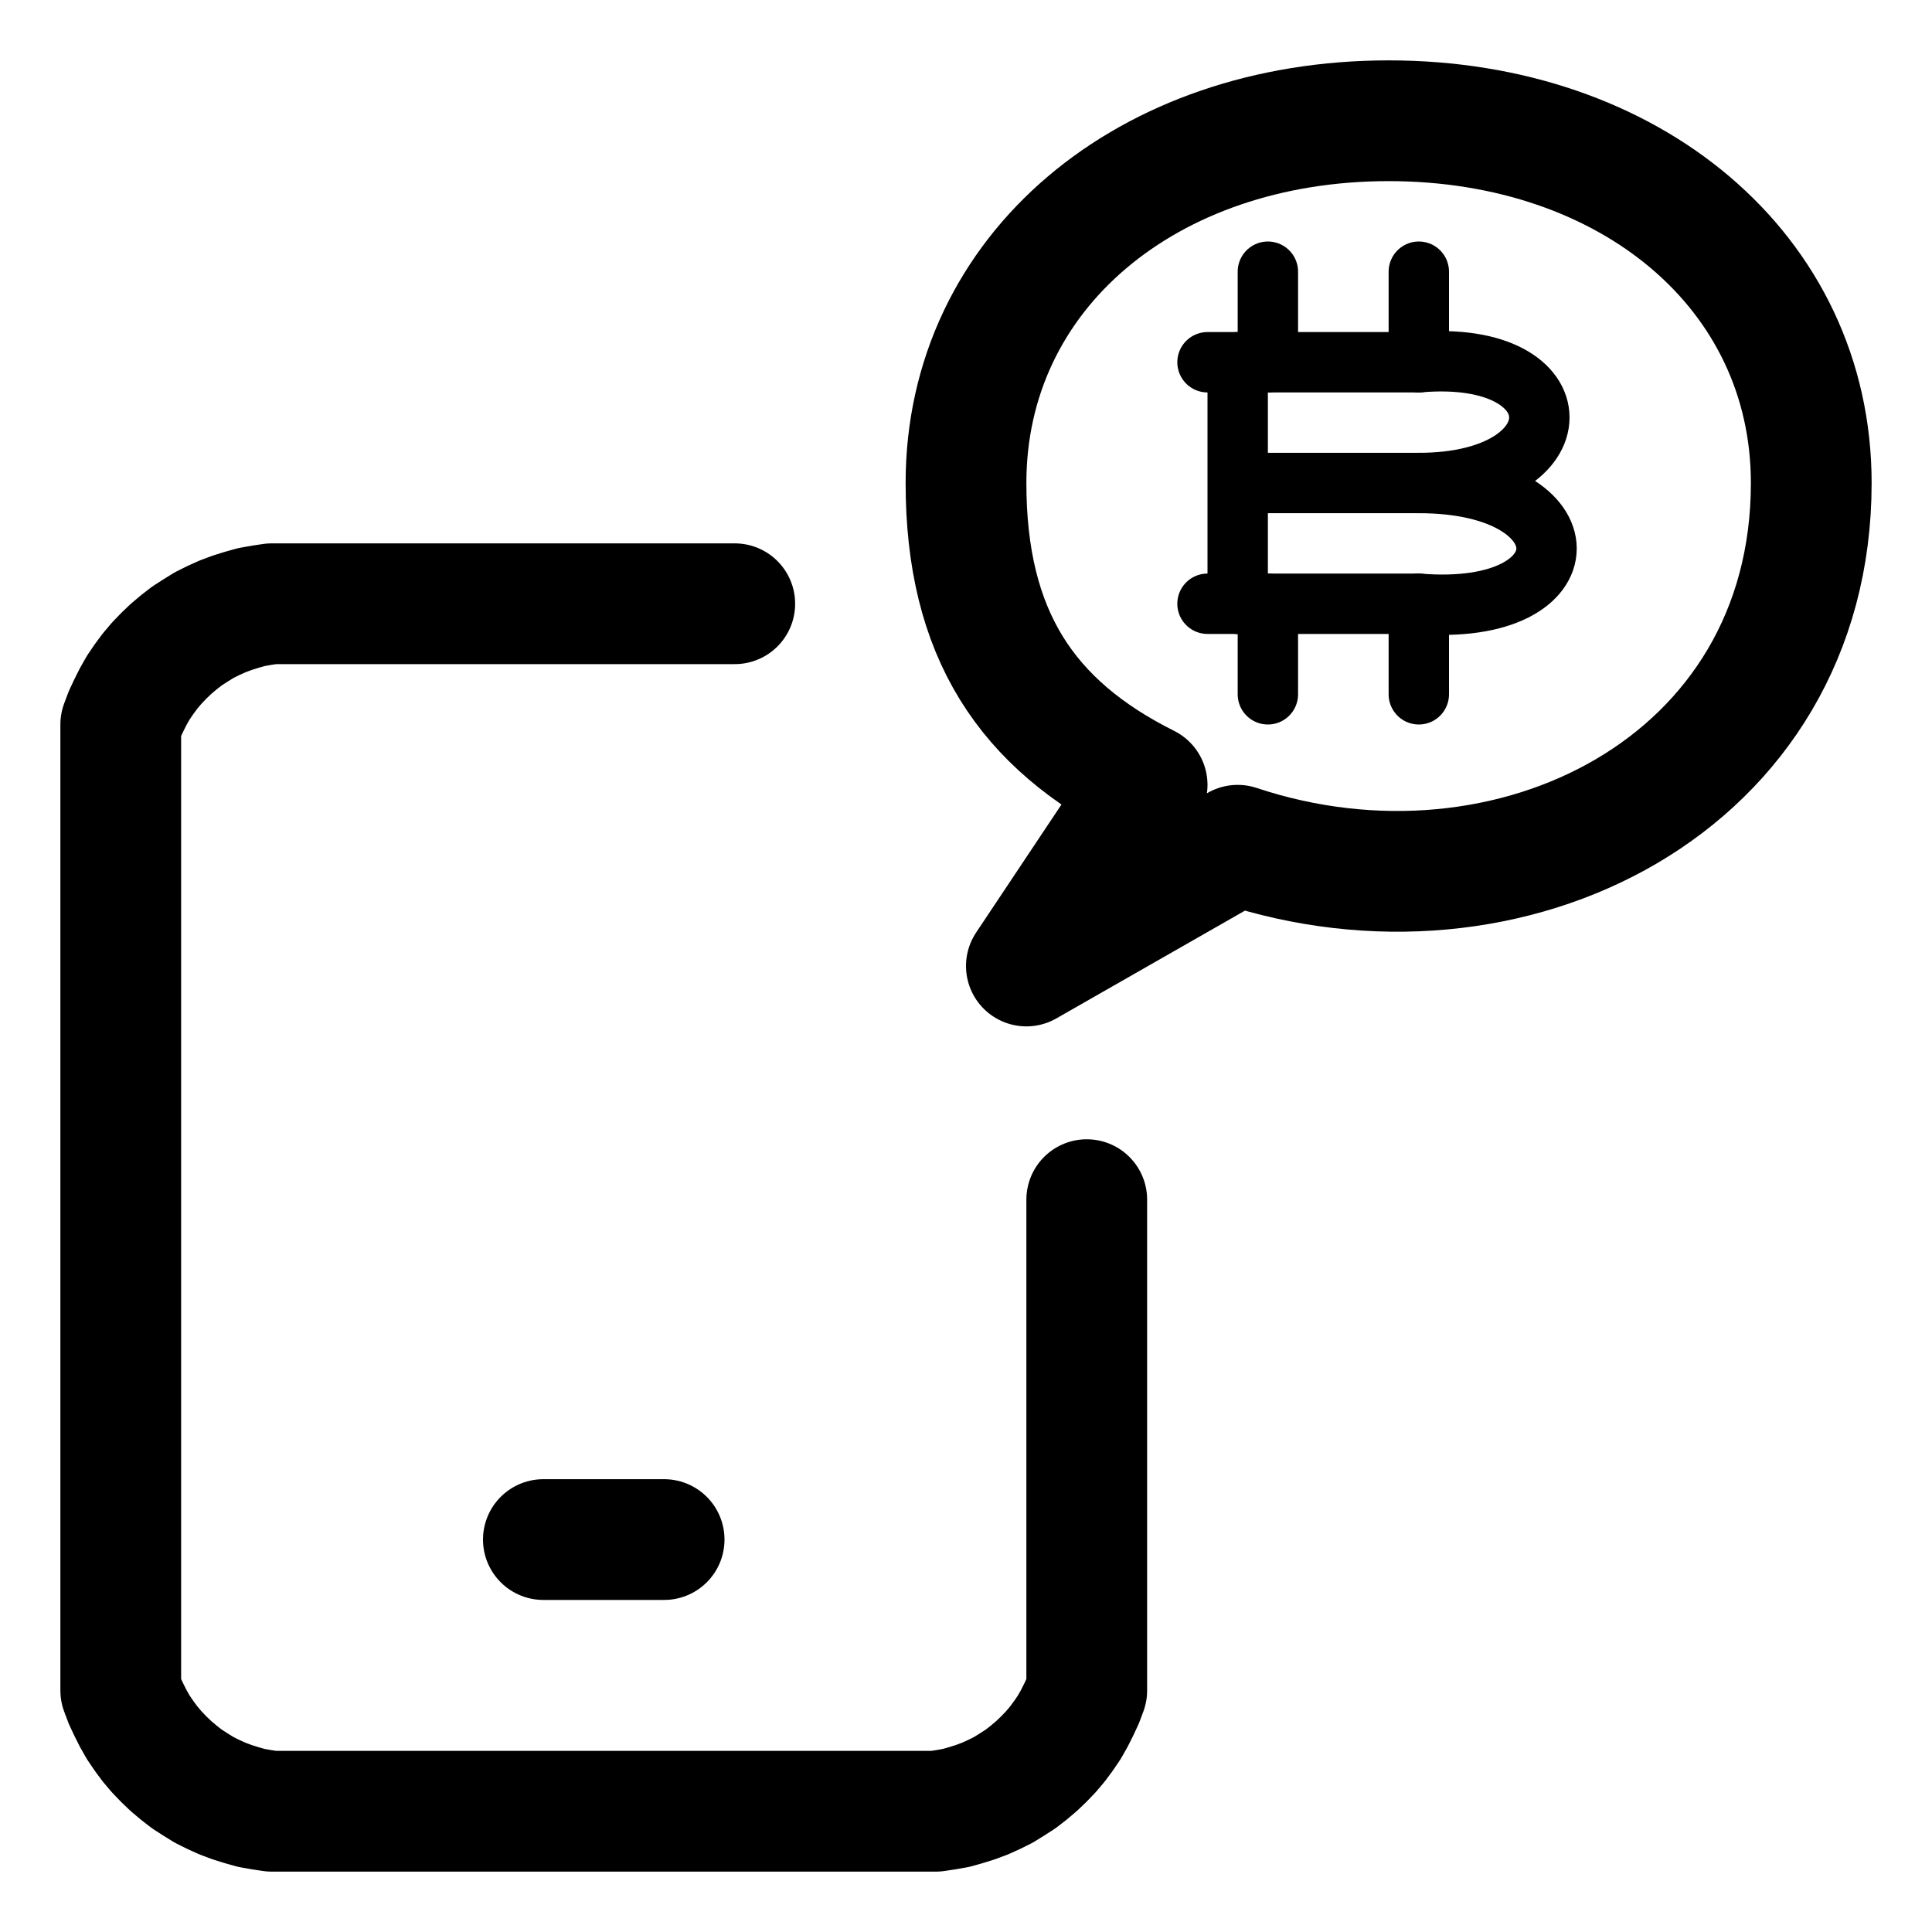
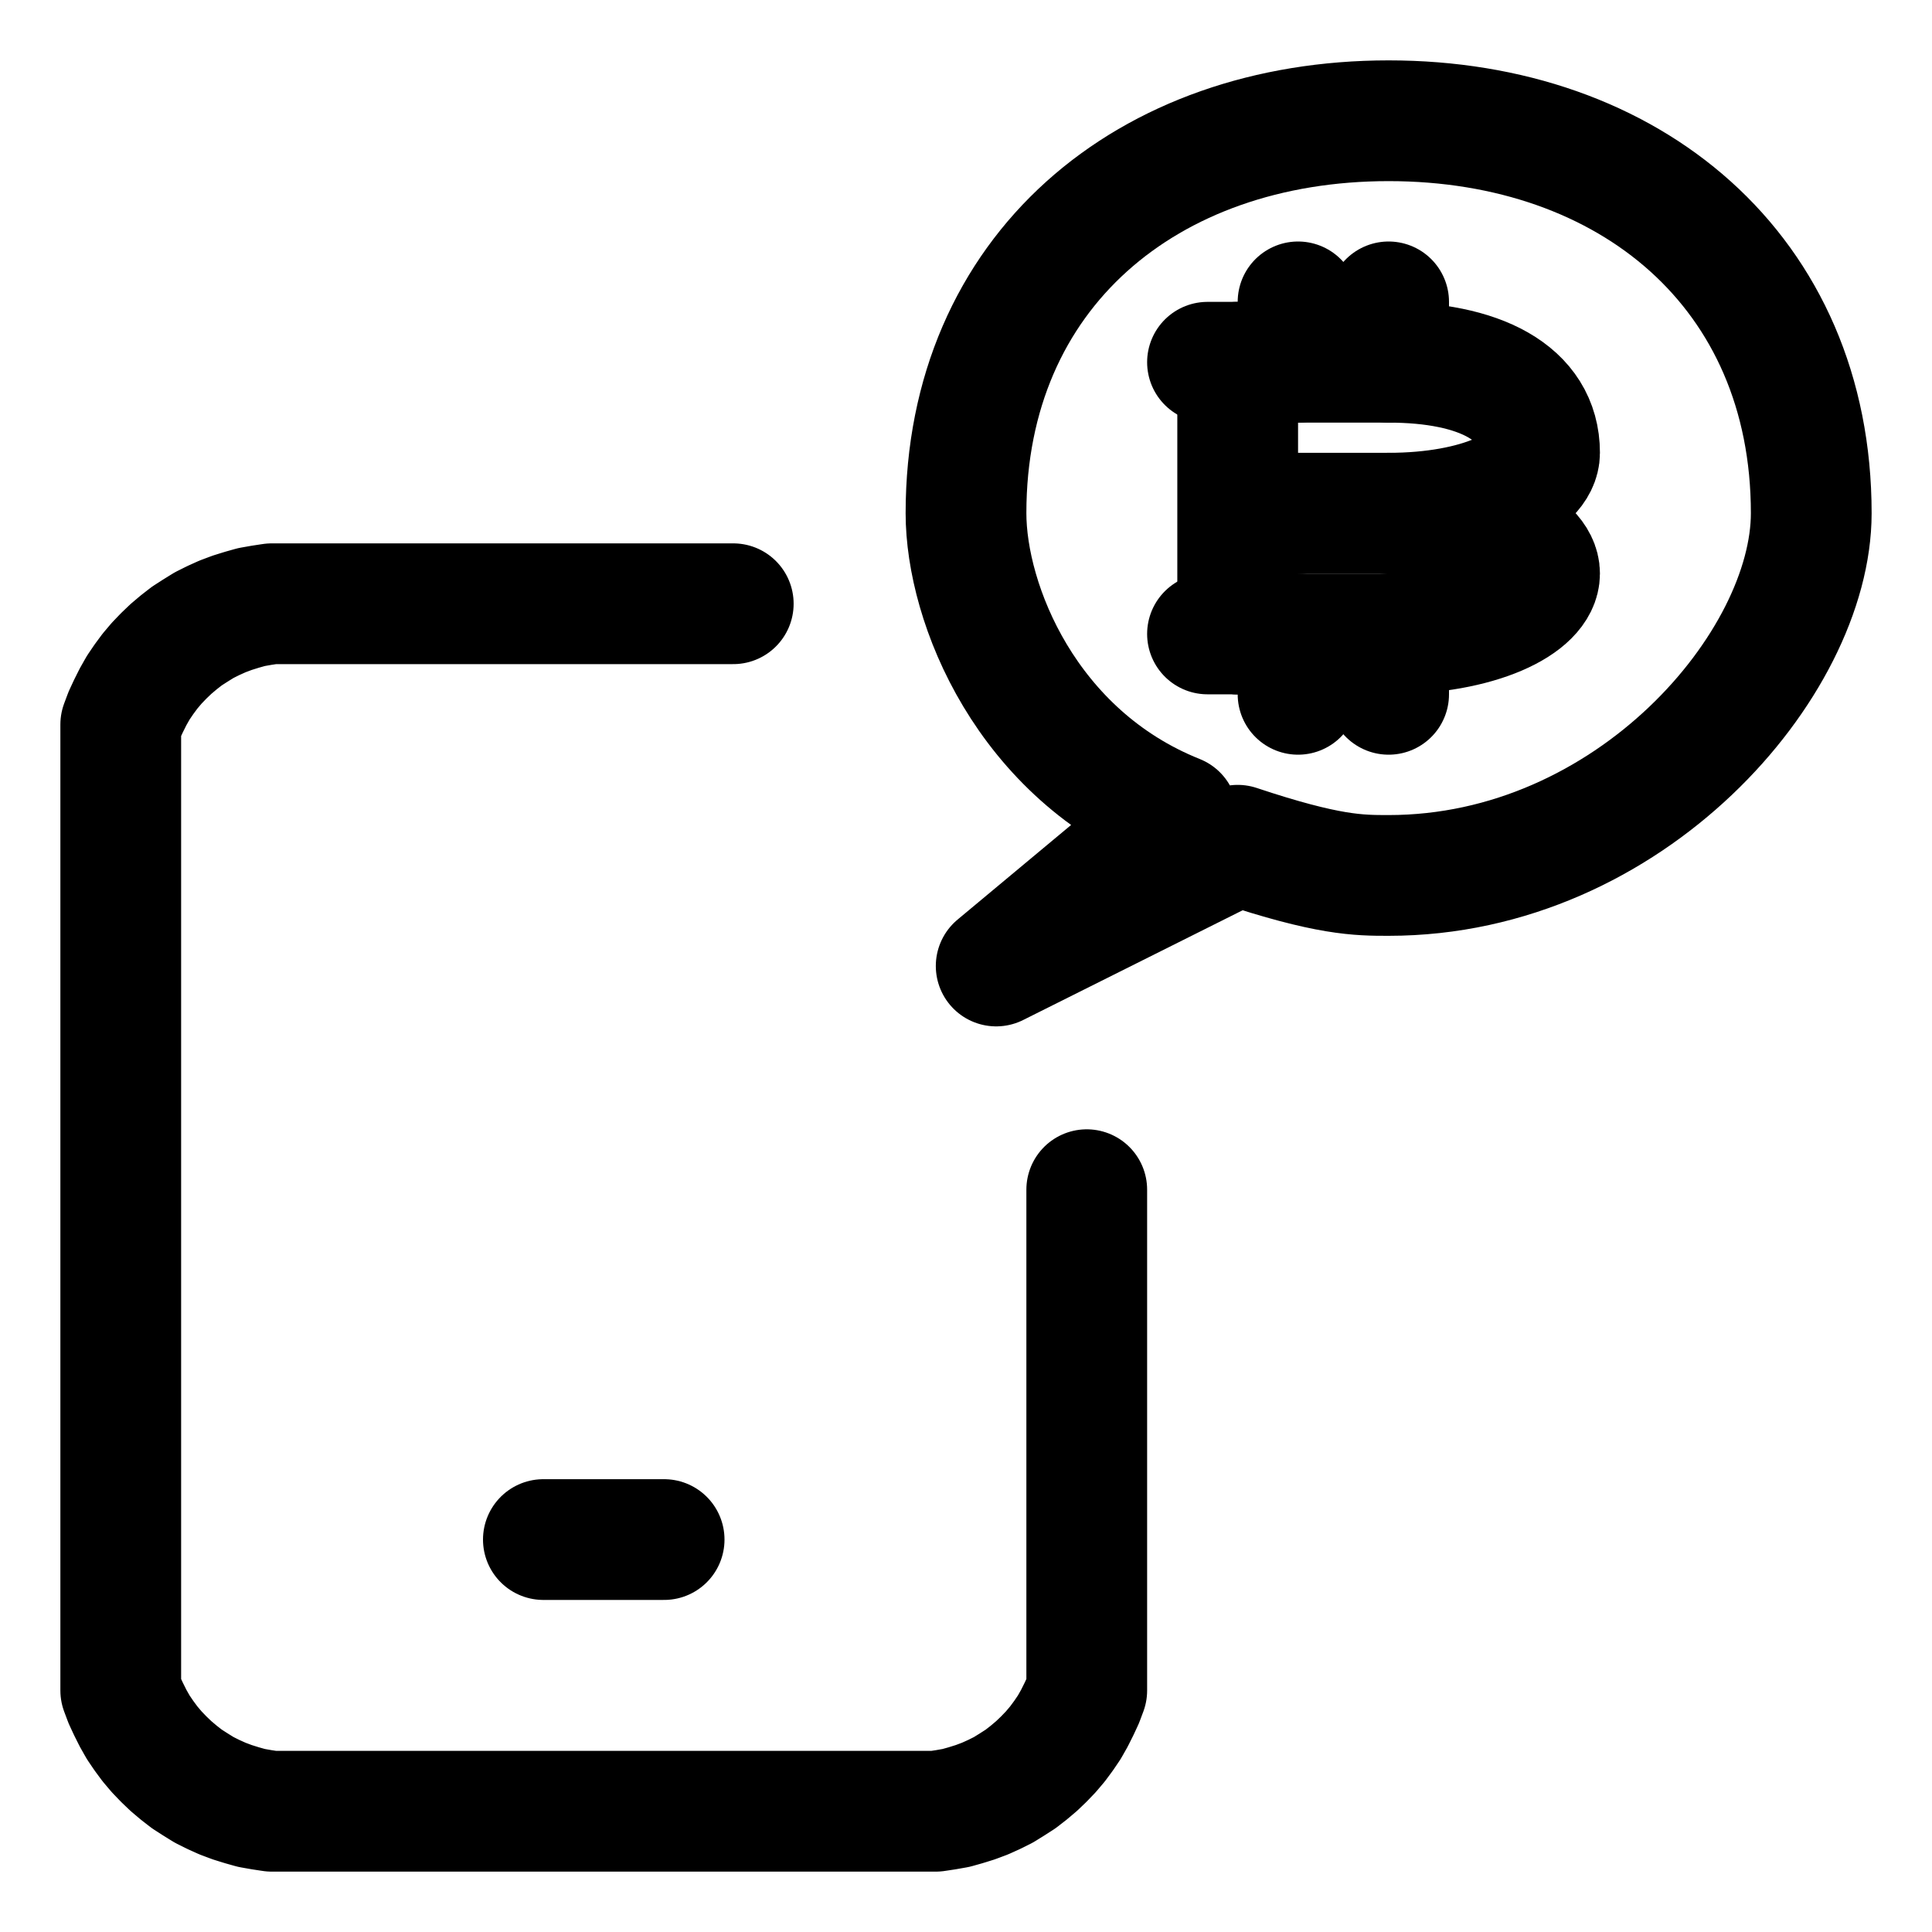
<svg xmlns="http://www.w3.org/2000/svg" width="64" height="64" viewBox="0 0 64 64">
  <g id="main-icon-clipped" stroke="#000000" stroke-width="4" fill="none" stroke-linecap="round" stroke-linejoin="round">
-     <path d="M18.00,51.00L22.00,51.00 M31.00,60.00L20.00,60.00 M20.00,60.00L9.00,60.00 M9.00,60.00L8.67,59.95 M8.67,59.95L8.33,59.89 M8.33,59.89L8.01,59.80 M8.01,59.80L7.69,59.70 M7.69,59.70L7.37,59.58 M7.37,59.58L7.06,59.44 M7.06,59.44L6.76,59.29 M6.76,59.29L6.47,59.11 M6.47,59.11L6.19,58.93 M6.19,58.93L5.92,58.72 M5.92,58.72L5.66,58.50 M5.66,58.50L5.42,58.27 M5.42,58.27L5.19,58.03 M5.19,58.03L4.97,57.77 M4.97,57.77L4.77,57.50 M4.77,57.50L4.58,57.22 M4.58,57.22L4.41,56.92 M4.41,56.92L4.26,56.62 M4.26,56.62L4.12,56.32 M4.12,56.32L4.00,56.00 M4.00,56.00L4.00,24.00 M4.00,24.00L4.12,23.68 M4.12,23.68L4.26,23.38 M4.26,23.38L4.41,23.08 M4.41,23.08L4.58,22.78 M4.58,22.78L4.77,22.50 M4.77,22.50L4.97,22.23 M4.97,22.23L5.19,21.97 M5.19,21.97L5.42,21.73 M5.42,21.73L5.66,21.50 M5.66,21.50L5.92,21.28 M5.92,21.28L6.19,21.07 M6.19,21.07L6.47,20.89 M6.47,20.89L6.76,20.71 M6.76,20.71L7.06,20.56 M7.06,20.56L7.37,20.42 M7.37,20.42L7.69,20.30 M7.69,20.30L8.01,20.20 M8.01,20.20L8.33,20.11 M8.33,20.11L8.67,20.05 M8.67,20.05L9.00,20.00 M9.00,20.00L20.00,20.00 M20.00,20.00L24.34,20.00 M36.00,39.74L36.00,56.00 M36.00,56.00L35.88,56.32 M35.88,56.32L35.74,56.62 M35.74,56.62L35.59,56.92 M35.59,56.92L35.42,57.22 M35.42,57.22L35.23,57.50 M35.23,57.50L35.03,57.77 M35.03,57.77L34.81,58.03 M34.81,58.03L34.58,58.27 M34.58,58.27L34.34,58.50 M34.34,58.50L34.08,58.72 M34.08,58.72L33.81,58.93 M33.81,58.93L33.53,59.11 M33.53,59.11L33.24,59.29 M33.24,59.29L32.94,59.44 M32.94,59.44L32.63,59.58 M32.63,59.58L32.31,59.70 M32.31,59.70L31.99,59.80 M31.99,59.80L31.67,59.89 M31.67,59.89L31.33,59.95 M31.33,59.95L31.00,60.00 M18.00,51.00L22.00,51.00 M31.00,60.00L20.00,60.00 M20.00,60.00L9.00,60.00 M9.00,60.00L8.67,59.95 M8.67,59.95L8.33,59.89 M8.33,59.89L8.01,59.80 M8.01,59.80L7.69,59.70 M7.69,59.70L7.37,59.58 M7.37,59.58L7.06,59.44 M7.06,59.44L6.76,59.29 M6.76,59.29L6.47,59.11 M6.47,59.11L6.19,58.93 M6.19,58.93L5.92,58.72 M5.92,58.72L5.66,58.50 M5.66,58.50L5.42,58.27 M5.42,58.27L5.19,58.03 M5.19,58.03L4.97,57.77 M4.97,57.77L4.77,57.50 M4.77,57.50L4.58,57.22 M4.58,57.22L4.41,56.92 M4.41,56.92L4.26,56.62 M4.26,56.62L4.12,56.32 M4.12,56.32L4.00,56.00 M4.00,56.00L4.00,24.00 M4.00,24.00L4.12,23.68 M4.12,23.68L4.26,23.38 M4.26,23.38L4.41,23.08 M4.41,23.08L4.58,22.78 M4.58,22.78L4.77,22.50 M4.77,22.50L4.97,22.23 M4.97,22.23L5.19,21.97 M5.19,21.97L5.42,21.73 M5.42,21.73L5.66,21.50 M5.66,21.50L5.92,21.28 M5.92,21.28L6.19,21.07 M6.19,21.07L6.47,20.89 M6.47,20.89L6.76,20.71 M6.76,20.71L7.06,20.56 M7.06,20.56L7.37,20.42 M7.37,20.42L7.69,20.30 M7.69,20.30L8.01,20.20 M8.01,20.20L8.33,20.11 M8.33,20.11L8.67,20.05 M8.67,20.05L9.00,20.00 M9.00,20.00L20.00,20.00 M20.00,20.00L24.34,20.00 M36.00,39.74L36.00,56.00 M36.00,56.00L35.88,56.32 M35.88,56.32L35.74,56.62 M35.74,56.62L35.59,56.92 M35.59,56.92L35.42,57.22 M35.42,57.22L35.23,57.50 M35.23,57.50L35.03,57.77 M35.03,57.77L34.81,58.03 M34.81,58.03L34.58,58.27 M34.58,58.27L34.34,58.50 M34.34,58.50L34.08,58.72 M34.08,58.72L33.81,58.93 M33.81,58.93L33.53,59.11 M33.53,59.11L33.24,59.29 M33.24,59.29L32.94,59.44 M32.94,59.44L32.63,59.58 M32.63,59.58L32.31,59.70 M32.31,59.70L31.99,59.80 M31.99,59.80L31.67,59.89 M31.67,59.89L31.33,59.95 M31.33,59.95L31.00,60.00" />
+     <path d="M18.00,51.00L22.00,51.00 M31.00,60.00L20.00,60.00 M20.00,60.00L9.00,60.00 M9.00,60.00L8.67,59.95 M8.67,59.95L8.33,59.89 M8.33,59.89L8.01,59.80 M8.01,59.80L7.69,59.70 M7.69,59.70L7.37,59.58 M7.37,59.58L7.06,59.44 M7.06,59.44L6.76,59.29 M6.76,59.29L6.47,59.11 M6.47,59.11L6.19,58.93 M6.19,58.93L5.92,58.72 M5.92,58.72L5.66,58.50 M5.66,58.50L5.42,58.27 M5.42,58.27L5.19,58.03 M5.19,58.03L4.97,57.77 M4.97,57.77L4.77,57.50 M4.77,57.50L4.58,57.22 M4.58,57.22L4.41,56.92 M4.41,56.92L4.26,56.62 M4.26,56.62L4.12,56.32 M4.12,56.32L4.00,56.00 M4.00,56.00L4.00,24.00 M4.00,24.00L4.12,23.68 M4.12,23.68L4.26,23.38 M4.26,23.38L4.41,23.08 M4.41,23.08L4.58,22.78 M4.58,22.78L4.77,22.50 M4.77,22.50L4.97,22.23 M4.97,22.23L5.19,21.97 M5.19,21.97L5.42,21.73 M5.42,21.73L5.66,21.50 M5.66,21.50L5.92,21.28 M5.92,21.28L6.19,21.07 M6.19,21.07L6.47,20.89 M6.47,20.89L6.76,20.71 M6.76,20.71L7.06,20.56 M7.06,20.56L7.37,20.42 M7.37,20.42L7.69,20.30 M7.69,20.30L8.01,20.20 M8.01,20.20L8.33,20.11 M8.33,20.11L8.67,20.05 M8.67,20.05L9.00,20.00 M9.00,20.00L20.00,20.00 M20.00,20.00L24.29,20.00 M36.00,39.41L36.00,56.00 M36.00,56.00L35.88,56.32 M35.88,56.32L35.74,56.62 M35.74,56.62L35.59,56.92 M35.59,56.92L35.42,57.22 M35.42,57.22L35.23,57.50 M35.23,57.50L35.03,57.77 M35.03,57.77L34.81,58.03 M34.81,58.03L34.58,58.27 M34.58,58.27L34.34,58.50 M34.34,58.50L34.08,58.72 M34.08,58.72L33.81,58.93 M33.81,58.93L33.53,59.11 M33.53,59.11L33.24,59.29 M33.24,59.29L32.94,59.44 M32.94,59.44L32.63,59.58 M32.63,59.58L32.31,59.70 M32.31,59.70L31.99,59.80 M31.99,59.80L31.67,59.89 M31.67,59.89L31.33,59.95 M31.33,59.95L31.00,60.00 M18.00,51.00L22.00,51.00 M31.00,60.00L20.00,60.00 M20.00,60.00L9.00,60.00 M9.00,60.00L8.67,59.95 M8.67,59.95L8.33,59.89 M8.33,59.89L8.01,59.80 M8.01,59.80L7.69,59.70 M7.69,59.70L7.37,59.58 M7.37,59.58L7.06,59.44 M7.06,59.44L6.76,59.29 M6.76,59.29L6.47,59.11 M6.47,59.11L6.19,58.93 M6.19,58.93L5.92,58.72 M5.92,58.72L5.66,58.50 M5.66,58.50L5.42,58.27 M5.42,58.27L5.19,58.03 M5.19,58.03L4.97,57.77 M4.97,57.77L4.77,57.50 M4.77,57.50L4.58,57.22 M4.58,57.22L4.41,56.92 M4.41,56.92L4.26,56.62 M4.26,56.62L4.12,56.32 M4.12,56.32L4.00,56.00 M4.00,56.00L4.00,24.00 M4.00,24.00L4.12,23.68 M4.12,23.68L4.26,23.38 M4.26,23.38L4.41,23.08 M4.41,23.08L4.58,22.78 M4.58,22.78L4.77,22.50 M4.77,22.50L4.97,22.23 M4.97,22.23L5.19,21.97 M5.19,21.97L5.42,21.73 M5.42,21.73L5.66,21.50 M5.66,21.50L5.92,21.28 M5.92,21.28L6.19,21.07 M6.19,21.07L6.47,20.89 M6.47,20.89L6.76,20.71 M6.76,20.71L7.06,20.56 M7.06,20.56L7.37,20.42 M7.37,20.42L7.69,20.30 M7.69,20.30L8.01,20.20 M8.01,20.20L8.33,20.11 M8.33,20.11L8.67,20.05 M8.67,20.05L9.00,20.00 M9.00,20.00L20.00,20.00 M20.00,20.00L24.29,20.00 M36.00,39.41L36.00,56.00 M36.00,56.00L35.88,56.32 M35.88,56.32L35.74,56.62 M35.74,56.62L35.59,56.92 M35.59,56.92L35.42,57.22 M35.42,57.22L35.23,57.50 M35.23,57.50L35.03,57.77 M35.03,57.77L34.81,58.03 M34.81,58.03L34.58,58.27 M34.58,58.27L34.34,58.50 M34.34,58.50L34.08,58.72 M34.08,58.72L33.81,58.93 M33.81,58.93L33.53,59.11 M33.53,59.11L33.24,59.29 M33.24,59.29L32.94,59.44 M32.94,59.44L32.63,59.58 M32.63,59.58L32.31,59.70 M32.31,59.70L31.99,59.80 M31.99,59.80L31.67,59.89 M31.67,59.89L31.33,59.95 M31.33,59.95L31.00,60.00" />
  </g>
-   <g fill="none" stroke="currentColor" stroke-width="2.0" stroke-linecap="round" stroke-linejoin="round" id="state-icon" transform="translate(30 2) scale(1)">
-     <path id="sub-source-frame" d="M16 2C8 2 2 7 2 14C2 19 4 22 8 24L4 30L11 26C20 29 30 24 30 14C30 7 24 2 16 2Z" stroke-width="4.0" />
-     <path id="sub-source-glyph-path-1-1" d="M11 18L11 10L17 10C22.324 9.545 22.324 14 17 14L11 14" />
-     <path id="sub-source-glyph-path-2-1" d="M17 14C22.642 14 22.642 18.455 17 18L11 18" />
-     <path id="sub-source-glyph-path-3-1" d="M12 7L12 10" />
-     <path id="sub-source-glyph-path-4-1" d="M17 7L17 10" />
-     <path id="sub-source-glyph-path-5-1" d="M12 18L12 21" />
-     <path id="sub-source-glyph-path-6-1" d="M17 18L17 21" />
-     <path id="sub-source-serif-top" d="M10 10L11 10" />
-     <path id="sub-source-serif-bottom" d="M10 18L11 18" />
+   <g fill="none" stroke="currentColor" stroke-width="4.0" stroke-linecap="round" stroke-linejoin="round" id="state-icon" transform="translate(30 2) scale(1)">
+     <path id="sub-source-part-1" d="M 16.0,2.0 C 8.0,2.0 2.0,7.0 2.0,15.0 C 2.0,18.0 4.0,23.0 9.0,25.0 L 3.0,30.0 L 11.0,26.0 C 14.0,27.0 15.0,27.0 16.0,27.0 C 24.0,27.0 30.0,20.0 30.0,15.0 C 30.0,7.0 24.0,2.0 16.0,2.0" />
+     <path id="sub-source-part-2" d="M 11.0,19.0 L 11.0,10.0 L 16.0,10.0 C 19.0,10.0 21.0,11.0 21.0,13.0 C 21.0,14.0 19.0,15.0 16.0,15.0 L 11.0,15.0" />
+     <path id="sub-source-part-3" d="M 16.0,15.0 C 19.0,15.0 21.0,16.0 21.0,17.0 C 21.0,18.0 19.0,19.0 16.0,19.0 L 11.0,19.0" />
+     <path id="sub-source-part-4" d="M 13.0,8.0 L 13.0,10.0" />
+     <path id="sub-source-part-5" d="M 16.0,8.0 L 16.0,10.0" />
+     <path id="sub-source-part-6" d="M 13.0,19.0 L 13.0,21.0" />
+     <path id="sub-source-part-7" d="M 16.0,19.0 L 16.0,21.0" />
+     <path id="sub-source-part-8" d="M 10.0,10.0 L 11.0,10.0" />
+     <path id="sub-source-part-9" d="M 10.0,19.0 L 11.0,19.0" />
  </g>
</svg>
